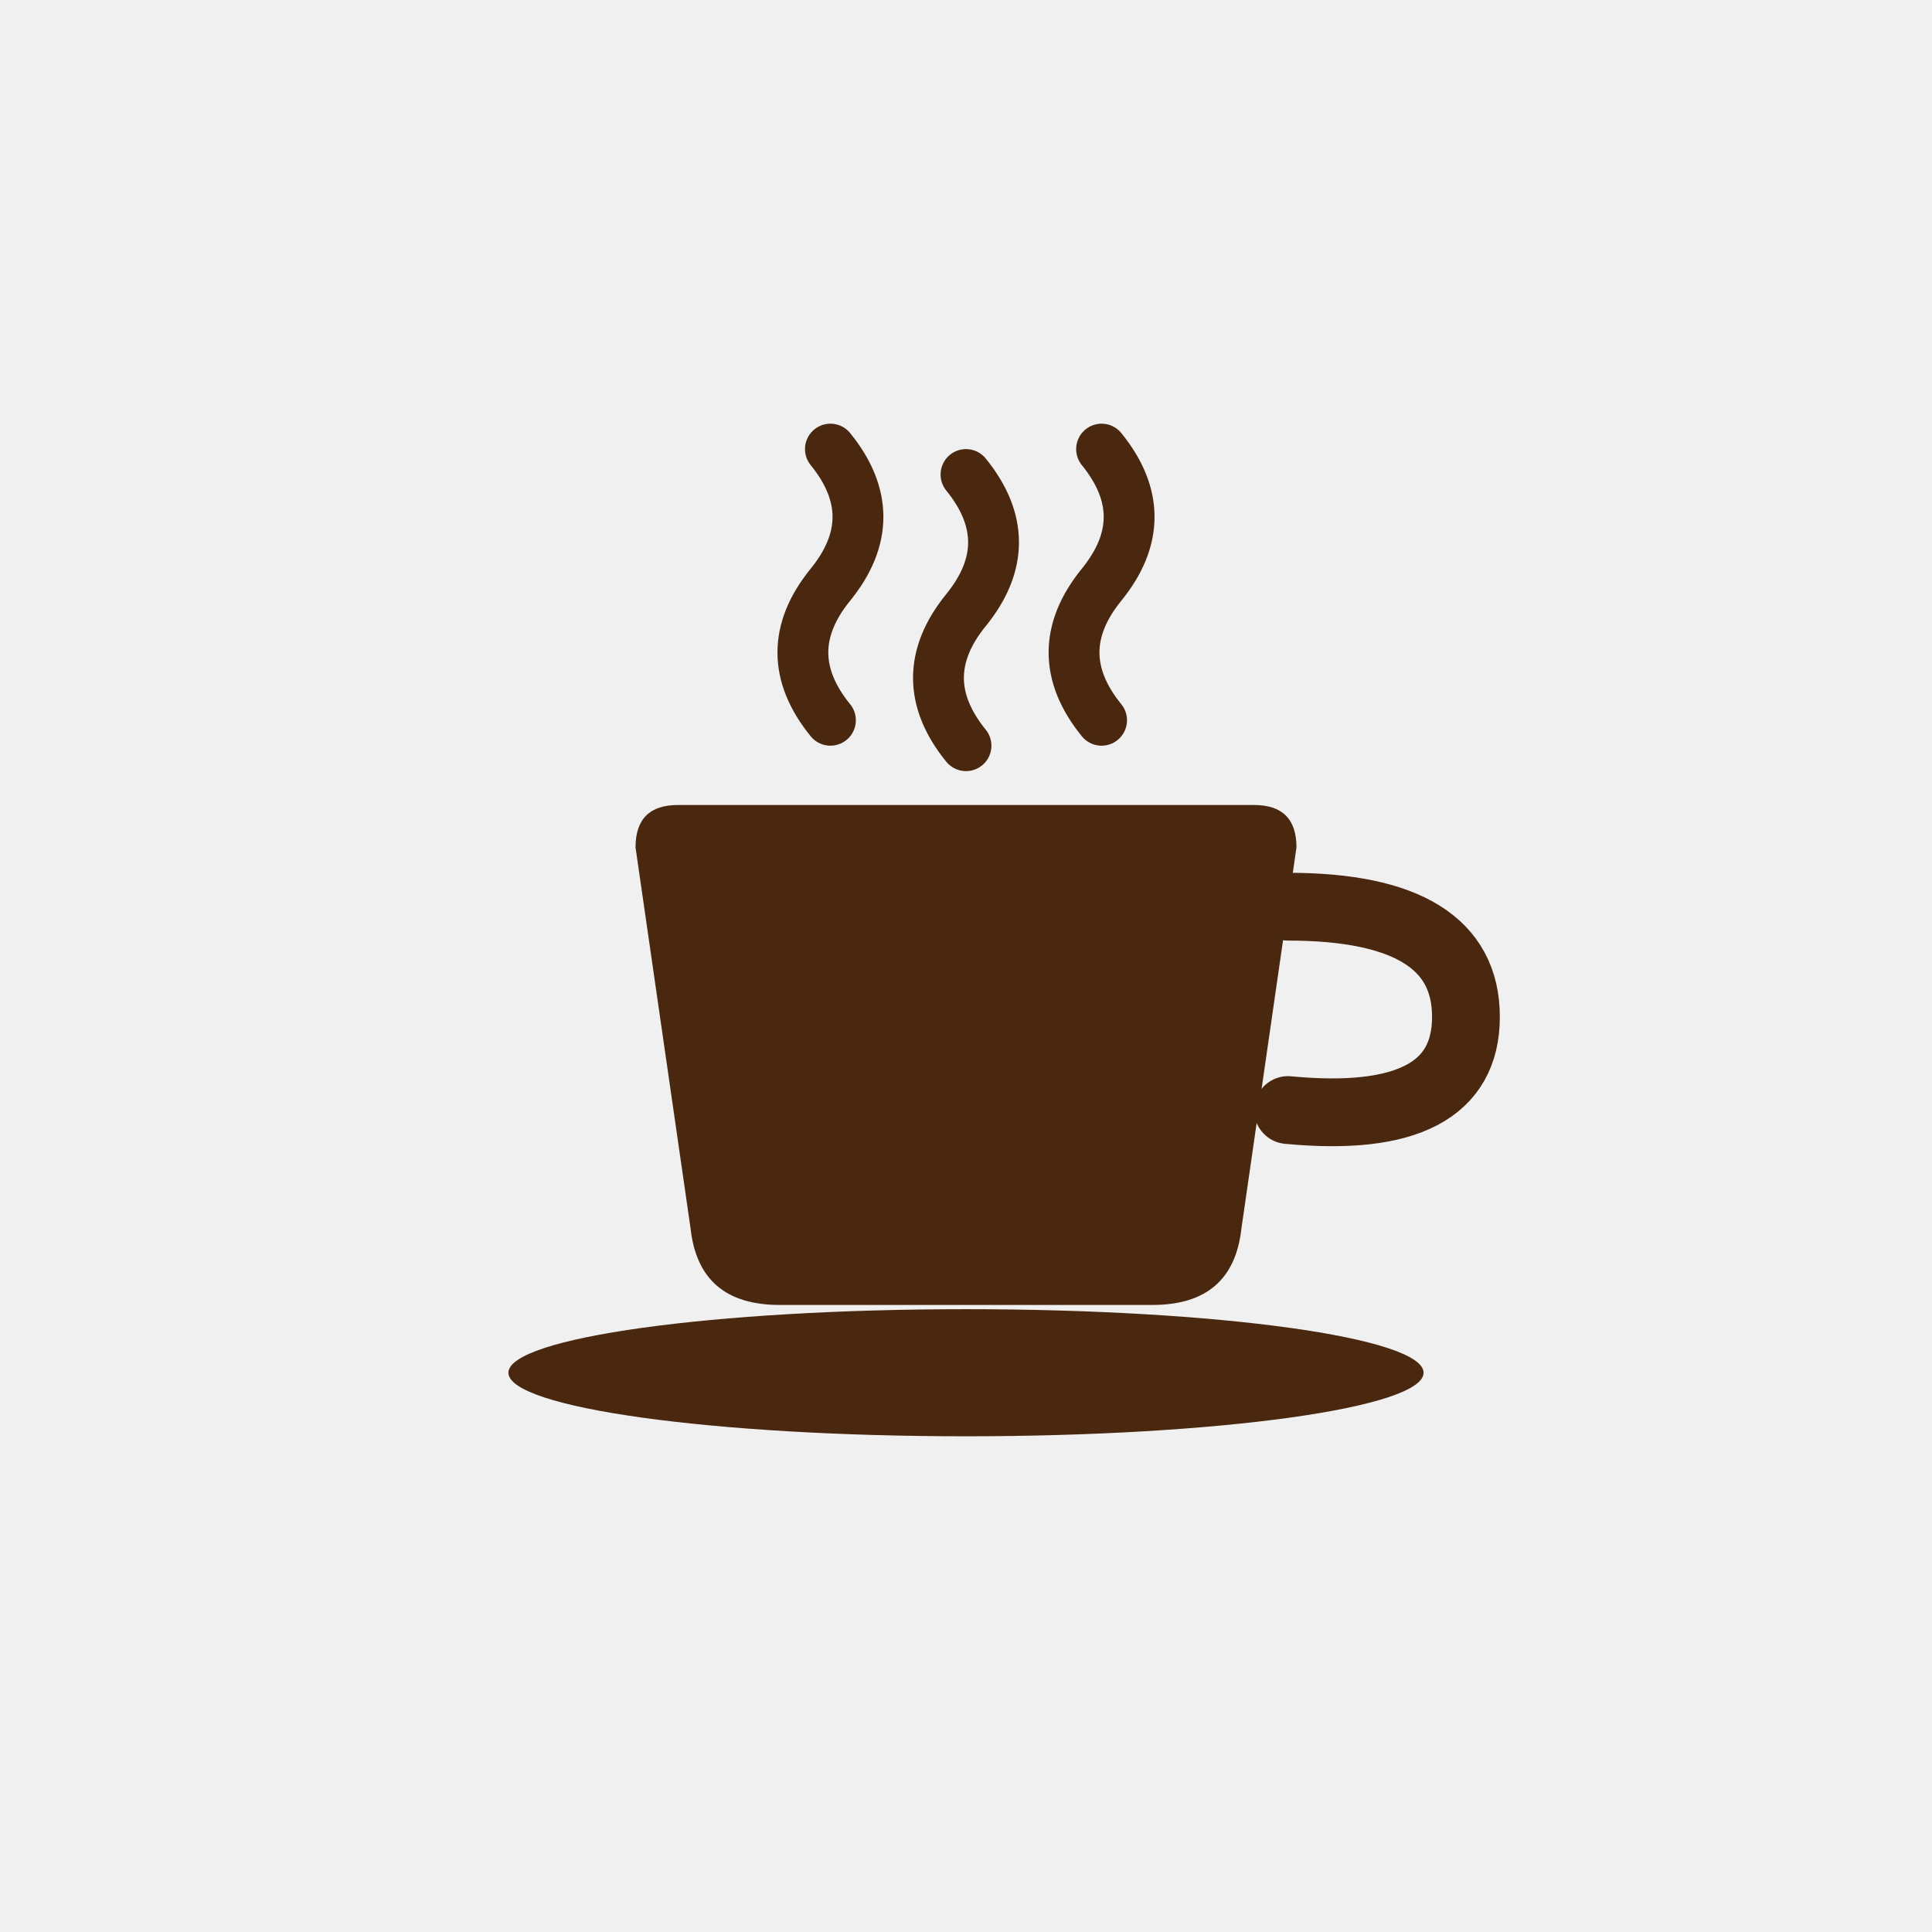
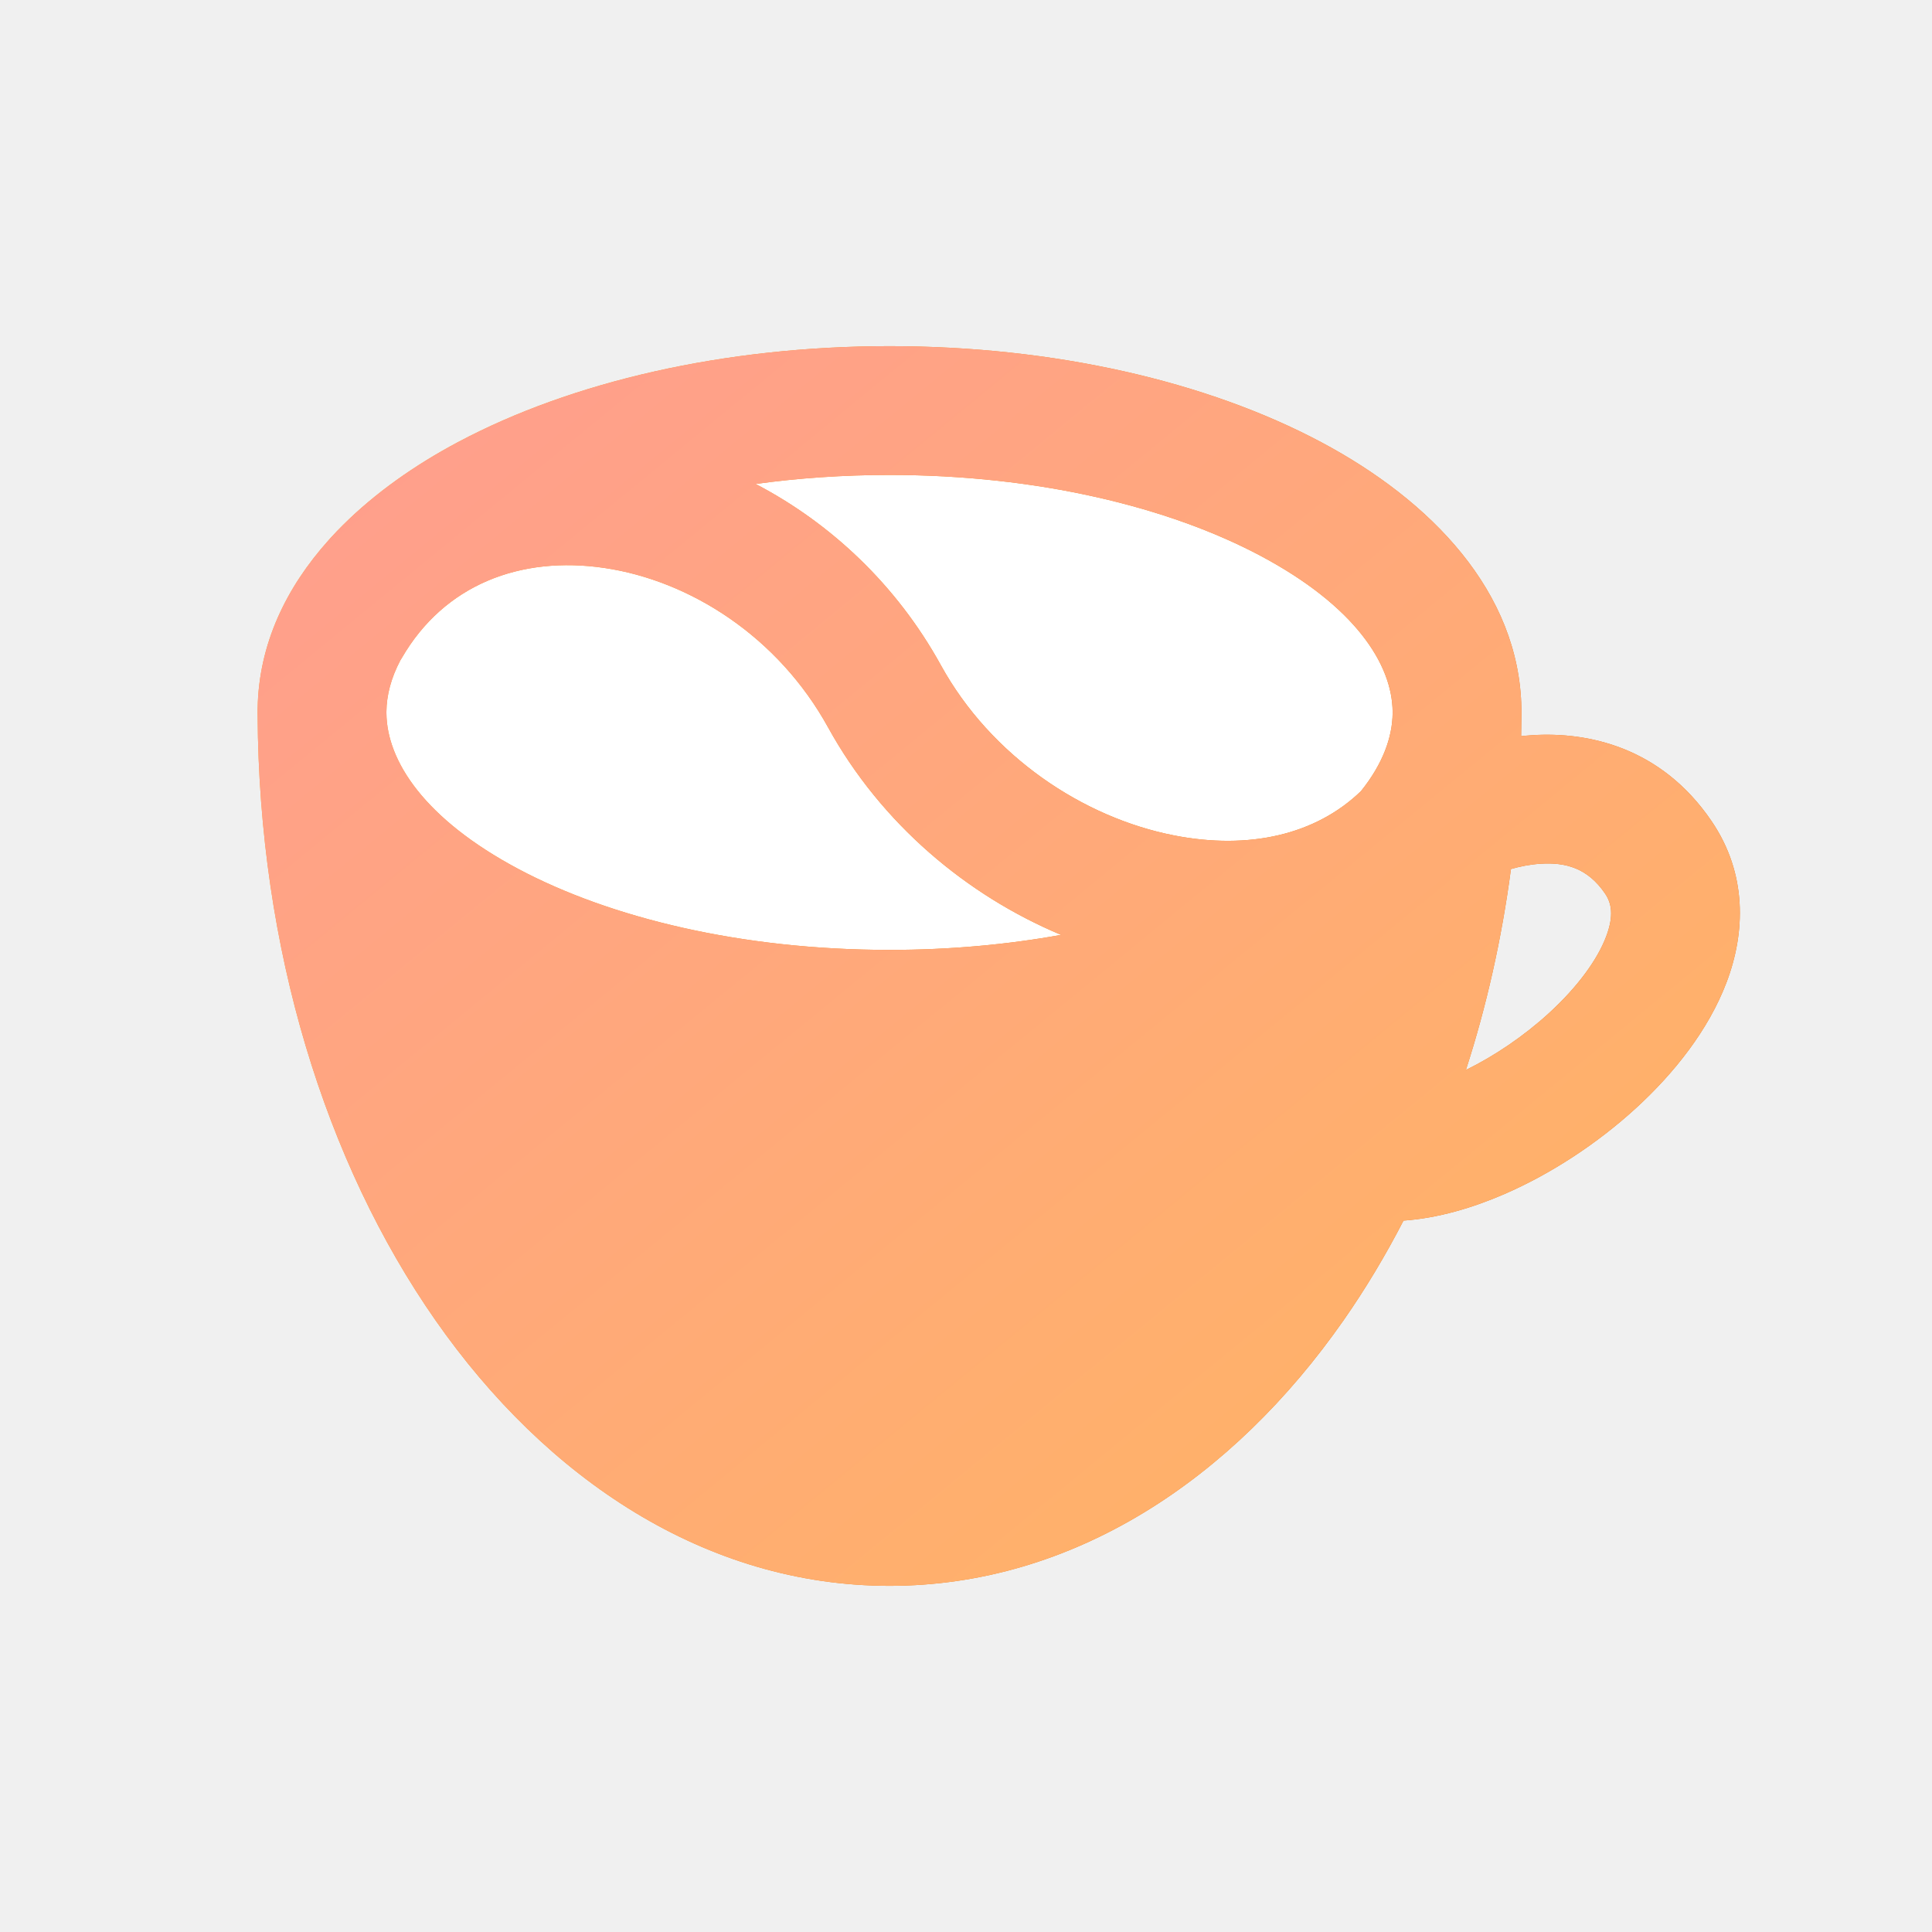
- <svg xmlns="http://www.w3.org/2000/svg" width="456" height="456" viewBox="0 0 456 456" version="1.1">
-   <g fill="none" stroke="#4A2810" stroke-width="12" stroke-linecap="round">
-     <path d="M196,170 q-13,-16 0,-32 q13,-16 0,-32" />
-     <path d="M228,176 q-13,-16 0,-32 q13,-16 0,-32" />
-     <path d="M260,170 q-13,-16 0,-32 q13,-16 0,-32" />
-   </g>
-   <ellipse cx="228" cy="324" rx="108" ry="15" fill="#4A2810" />
-   <path d="M304,214 Q346,214 346,240 Q346,266 304,262" fill="none" stroke="#4A2810" stroke-width="16" stroke-linecap="round" />
-   <path d="M150,200 Q150,190 160,190 L296,190 Q306,190 306,200 L293,290 Q291,308 272,308 L184,308 Q165,308 163,290 Z" fill="#4A2810" />
+ <svg xmlns="http://www.w3.org/2000/svg" width="240" height="240" viewBox="0 0 240 240" fill="none">
+   <ellipse cx="111" cy="90.5" rx="64" ry="35.5" fill="white" />
+   <path d="M110.5 43C131.012 43 149.98 47.406 164.108 54.921C177.732 62.168 188.746 73.481 188.994 88H189C189 88.121 188.998 88.242 188.998 88.362C188.998 88.408 189 88.454 189 88.5C189 88.601 188.997 88.701 188.996 88.802C188.992 89.687 188.979 90.57 188.959 91.45C189.416 91.4 189.882 91.358 190.358 91.328C197.118 90.898 206.292 92.704 212.615 102.002C217.071 108.554 216.818 115.835 214.489 121.998C212.238 127.956 207.943 133.341 203.197 137.68C198.392 142.073 192.653 145.827 186.878 148.333C182.994 150.018 178.662 151.323 174.347 151.627C172.092 155.998 169.608 160.134 166.911 163.997C153.125 183.748 133.305 197 110.5 197C87.695 197 67.875 183.748 54.089 163.997C40.41 144.4 32.153 117.816 32.004 88.802C32.003 88.701 32 88.601 32 88.5C32 88.454 32.002 88.408 32.002 88.362C32.002 88.242 32 88.121 32 88H32.006C32.142 80.012 35.537 72.994 40.834 67.09C40.877 67.041 40.921 66.993 40.965 66.944C41.017 66.887 41.069 66.83 41.121 66.772C41.594 66.251 42.077 65.747 42.57 65.26C46.617 61.224 51.554 57.76 56.892 54.921C71.02 47.406 89.988 43 110.5 43ZM199.385 110.999C197.208 107.797 194.436 107.101 191.374 107.296C190.029 107.381 188.749 107.654 187.695 107.956C186.544 116.666 184.65 125.034 182.098 132.918C185.678 131.16 189.306 128.701 192.401 125.871C196.017 122.566 198.45 119.178 199.522 116.341C200.517 113.709 200.184 112.175 199.385 110.999ZM75.098 70.557C64.649 69.008 55.193 72.627 49.922 81.722C49.864 81.821 49.802 81.918 49.741 82.014C48.564 84.237 48.017 86.402 48.002 88.418C48.002 88.479 48.003 88.54 48.003 88.601C48.055 94.533 52.736 101.746 64.406 107.953C75.793 114.01 92.076 118 110.5 118C118.025 118 125.192 117.333 131.814 116.133C120.137 111.244 109.481 102.361 102.869 90.36C96.651 79.075 85.713 72.13 75.098 70.557ZM110.5 59C104.717 59 99.145 59.393 93.869 60.12C103.128 64.947 111.356 72.608 116.883 82.64C123.114 93.948 134.526 101.568 145.857 103.781C155.155 105.597 163.449 103.708 169.069 98.273C171.762 94.918 172.971 91.597 172.997 88.601C172.997 88.54 172.997 88.479 172.997 88.418C172.954 82.482 168.276 75.261 156.594 69.047C145.207 62.99 128.924 59 110.5 59Z" fill="url(#splash_paint0)" />
+   <path d="M110.5 43C131.012 43 149.98 47.406 164.108 54.921C177.732 62.168 188.746 73.481 188.994 88H189C189 88.121 188.998 88.242 188.998 88.362C188.998 88.408 189 88.454 189 88.5C189 88.601 188.997 88.701 188.996 88.802C188.992 89.687 188.979 90.57 188.959 91.45C189.416 91.4 189.882 91.358 190.358 91.328C197.118 90.898 206.292 92.704 212.615 102.002C217.071 108.554 216.818 115.835 214.489 121.998C212.238 127.956 207.943 133.341 203.197 137.68C198.392 142.073 192.653 145.827 186.878 148.333C182.994 150.018 178.662 151.323 174.347 151.627C172.092 155.998 169.608 160.134 166.911 163.997C153.125 183.748 133.305 197 110.5 197C87.695 197 67.875 183.748 54.089 163.997C40.41 144.4 32.153 117.816 32.004 88.802C32.003 88.701 32 88.601 32 88.5C32 88.454 32.002 88.408 32.002 88.362C32.002 88.242 32 88.121 32 88H32.006C32.142 80.012 35.537 72.994 40.834 67.09C40.877 67.041 40.921 66.993 40.965 66.944C41.017 66.887 41.069 66.83 41.121 66.772C41.594 66.251 42.077 65.747 42.57 65.26C46.617 61.224 51.554 57.76 56.892 54.921C71.02 47.406 89.988 43 110.5 43ZM199.385 110.999C197.208 107.797 194.436 107.101 191.374 107.296C190.029 107.381 188.749 107.654 187.695 107.956C186.544 116.666 184.65 125.034 182.098 132.918C185.678 131.16 189.306 128.701 192.401 125.871C196.017 122.566 198.45 119.178 199.522 116.341C200.517 113.709 200.184 112.175 199.385 110.999ZM75.098 70.557C64.649 69.008 55.193 72.627 49.922 81.722C49.864 81.821 49.802 81.918 49.741 82.014C48.564 84.237 48.017 86.402 48.002 88.418C48.002 88.479 48.003 88.54 48.003 88.601C48.055 94.533 52.736 101.746 64.406 107.953C75.793 114.01 92.076 118 110.5 118C118.025 118 125.192 117.333 131.814 116.133C120.137 111.244 109.481 102.361 102.869 90.36C96.651 79.075 85.713 72.13 75.098 70.557ZM110.5 59C104.717 59 99.145 59.393 93.869 60.12C103.128 64.947 111.356 72.608 116.883 82.64C123.114 93.948 134.526 101.568 145.857 103.781C155.155 105.597 163.449 103.708 169.069 98.273C171.762 94.918 172.971 91.597 172.997 88.601C172.997 88.54 172.997 88.479 172.997 88.418C172.954 82.482 168.276 75.261 156.594 69.047C145.207 62.99 128.924 59 110.5 59Z" fill="url(#splash_paint1)" />
+   <defs>
+     <linearGradient id="splash_paint0" x1="42" y1="62.5" x2="195.048" y2="120.418" gradientUnits="userSpaceOnUse">
+       <stop stop-color="#FF9D2E" />
+       <stop offset="1" stop-color="#E17618" />
+     </linearGradient>
+     <linearGradient id="splash_paint1" x1="194.982" y1="175.186" x2="77.213" y2="31.733" gradientUnits="userSpaceOnUse">
+       <stop stop-color="#FFB366" />
+       <stop offset="1" stop-color="#FF9F8C" />
+     </linearGradient>
+   </defs>
</svg>
